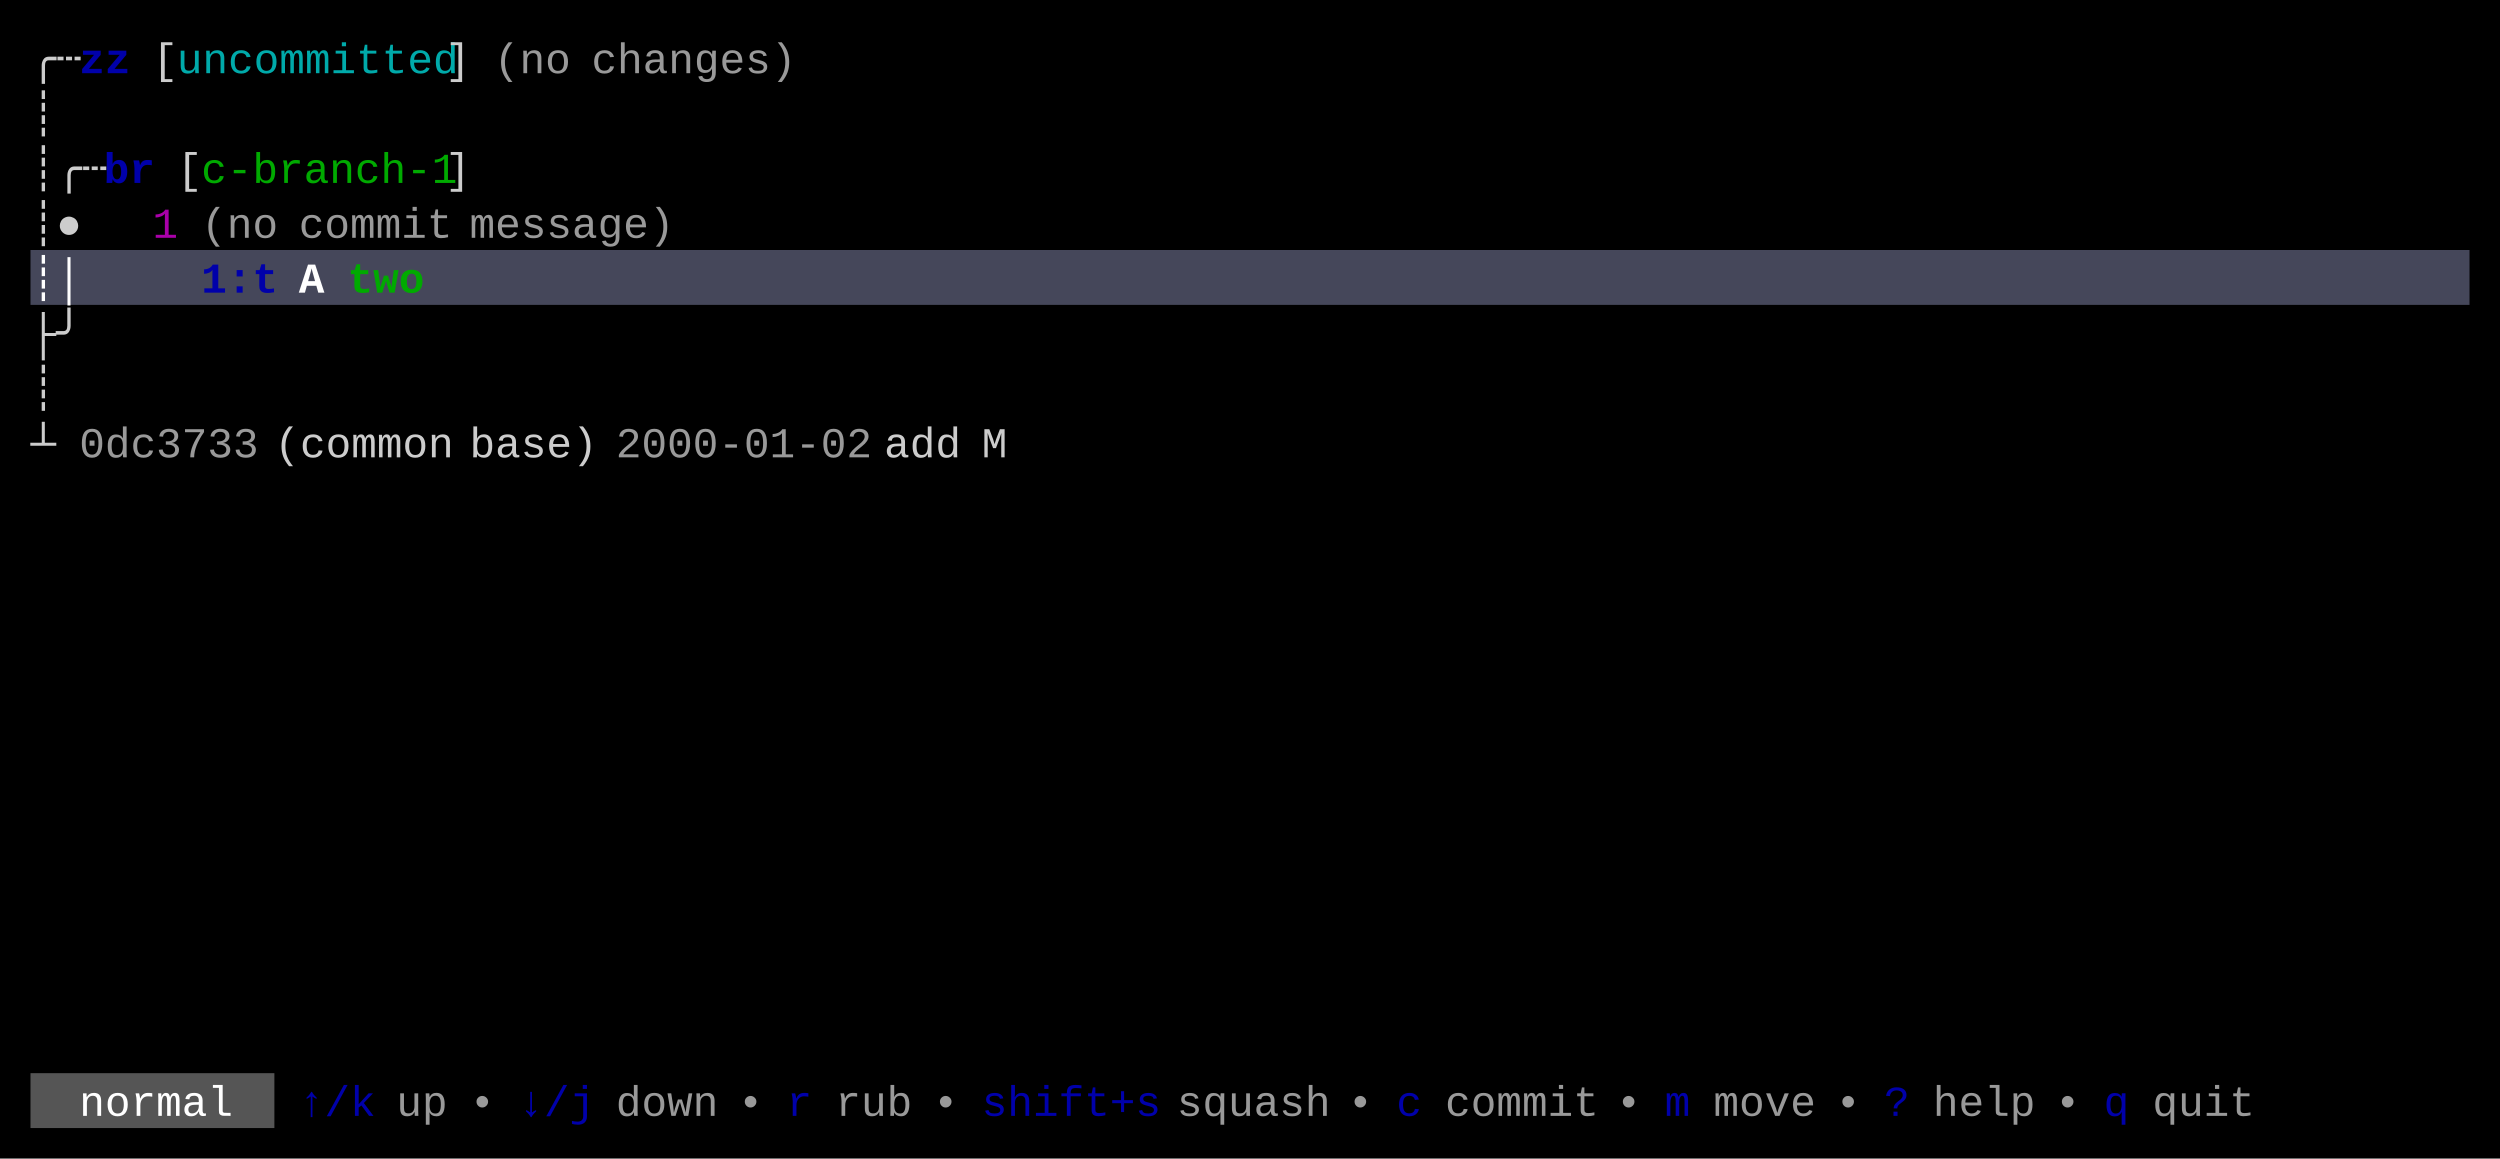
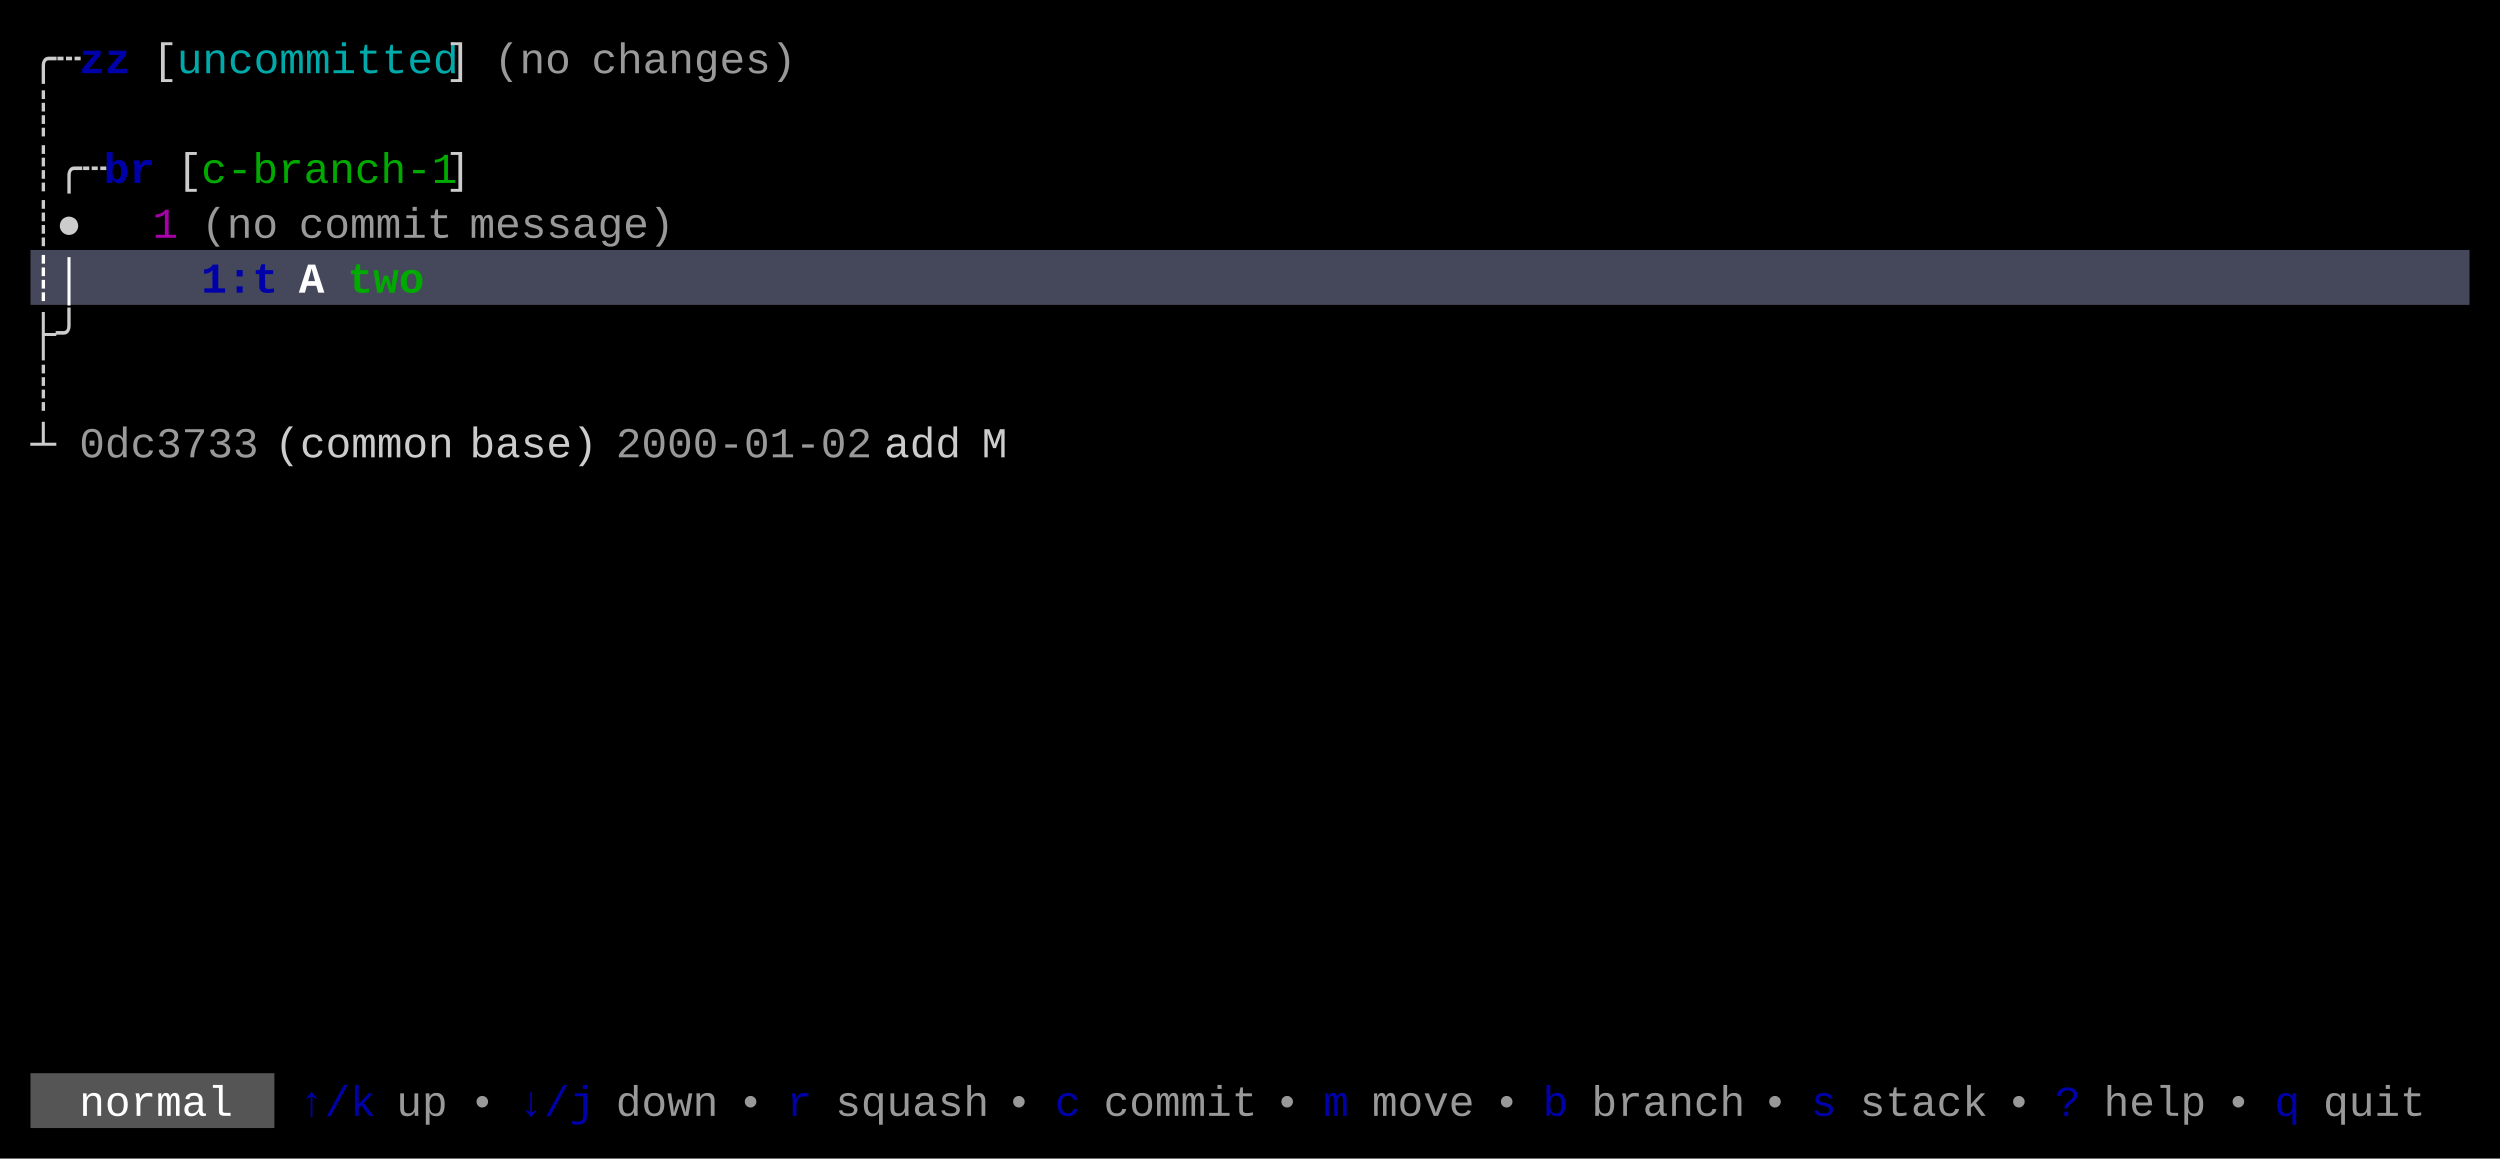
<svg xmlns="http://www.w3.org/2000/svg" width="820" height="380" viewBox="0 0 820 380">
  <rect x="0" y="0" width="820" height="380" fill="#000000" />
  <rect x="10" y="82" width="800" height="18" fill="#45475A" />
  <rect x="10" y="352" width="80" height="18" fill="#555555" />
  <g font-family="Menlo, Monaco, 'Courier New', monospace" font-size="14" xml:space="preserve">
    <text x="10 18" y="24" style="fill:#CCCCCC;">╭┄</text>
    <text x="26 34" y="24" style="fill:#0000AA;font-weight:bold;">zz</text>
    <text x="50" y="24" style="fill:#CCCCCC;">[</text>
    <text x="58 66 74 82 90 98 106 114 122 130 138" y="24" style="fill:#00AAAA;">uncommitted</text>
    <text x="146" y="24" style="fill:#CCCCCC;">]</text>
    <text x="162 170 178" y="24" style="fill:#CCCCCC;opacity:0.75;">(no</text>
    <text x="194 202 210 218 226 234 242 250" y="24" style="fill:#CCCCCC;opacity:0.75;">changes)</text>
    <text x="10" y="42" style="fill:#CCCCCC;">┊</text>
    <text x="10 18 26" y="60" style="fill:#CCCCCC;">┊╭┄</text>
    <text x="34 42" y="60" style="fill:#0000AA;font-weight:bold;">br</text>
    <text x="58" y="60" style="fill:#CCCCCC;">[</text>
    <text x="66 74 82 90 98 106 114 122 130 138" y="60" style="fill:#00AA00;">c-branch-1</text>
    <text x="146" y="60" style="fill:#CCCCCC;">]</text>
    <text x="10 18" y="78" style="fill:#CCCCCC;">┊●</text>
    <text x="50" y="78" style="fill:#AA00AA;">1</text>
    <text x="66 74 82" y="78" style="fill:#CCCCCC;opacity:0.75;">(no</text>
    <text x="98 106 114 122 130 138" y="78" style="fill:#CCCCCC;opacity:0.75;">commit</text>
    <text x="154 162 170 178 186 194 202 210" y="78" style="fill:#CCCCCC;opacity:0.75;">message)</text>
    <text x="10 18" y="96" style="fill:#FFFFFF;font-weight:bold;">┊│</text>
    <text x="66 74 82" y="96" style="fill:#0000AA;font-weight:bold;">1:t</text>
    <text x="98" y="96" style="fill:#FFFFFF;font-weight:bold;">A</text>
    <text x="114 122 130" y="96" style="fill:#00AA00;font-weight:bold;">two</text>
    <text x="10 18" y="114" style="fill:#CCCCCC;">├╯</text>
    <text x="10" y="132" style="fill:#CCCCCC;">┊</text>
    <text x="10" y="150" style="fill:#CCCCCC;">┴</text>
    <text x="26 34 42 50 58 66 74" y="150" style="fill:#CCCCCC;opacity:0.75;">0dc3733</text>
    <text x="90 98 106 114 122 130 138" y="150" style="fill:#CCCCCC;">(common</text>
    <text x="154 162 170 178 186" y="150" style="fill:#CCCCCC;">base)</text>
    <text x="202 210 218 226 234 242 250 258 266 274" y="150" style="fill:#CCCCCC;opacity:0.75;">2000-01-02</text>
    <text x="290 298 306" y="150" style="fill:#CCCCCC;">add</text>
    <text x="322" y="150" style="fill:#CCCCCC;">M</text>
    <text x="26 34 42 50 58 66" y="366" style="fill:#FFFFFF;">normal</text>
    <text x="98 106 114" y="366" style="fill:#0000AA;">↑/k</text>
    <text x="130 138" y="366" style="fill:#CCCCCC;opacity:0.75;">up</text>
    <text x="154" y="366" style="fill:#CCCCCC;opacity:0.75;">•</text>
    <text x="170 178 186" y="366" style="fill:#0000AA;">↓/j</text>
    <text x="202 210 218 226" y="366" style="fill:#CCCCCC;opacity:0.75;">down</text>
    <text x="242" y="366" style="fill:#CCCCCC;opacity:0.75;">•</text>
    <text x="258" y="366" style="fill:#0000AA;">r</text>
-     <text x="274 282 290" y="366" style="fill:#CCCCCC;opacity:0.75;">rub</text>
-     <text x="306" y="366" style="fill:#CCCCCC;opacity:0.75;">•</text>
-     <text x="322 330 338 346 354 362 370" y="366" style="fill:#0000AA;">shift+s</text>
-     <text x="386 394 402 410 418 426" y="366" style="fill:#CCCCCC;opacity:0.75;">squash</text>
-     <text x="442" y="366" style="fill:#CCCCCC;opacity:0.75;">•</text>
-     <text x="458" y="366" style="fill:#0000AA;">c</text>
-     <text x="474 482 490 498 506 514" y="366" style="fill:#CCCCCC;opacity:0.75;">commit</text>
-     <text x="530" y="366" style="fill:#CCCCCC;opacity:0.75;">•</text>
-     <text x="546" y="366" style="fill:#0000AA;">m</text>
-     <text x="562 570 578 586" y="366" style="fill:#CCCCCC;opacity:0.75;">move</text>
-     <text x="602" y="366" style="fill:#CCCCCC;opacity:0.75;">•</text>
-     <text x="618" y="366" style="fill:#0000AA;">?</text>
-     <text x="634 642 650 658" y="366" style="fill:#CCCCCC;opacity:0.75;">help</text>
-     <text x="674" y="366" style="fill:#CCCCCC;opacity:0.75;">•</text>
-     <text x="690" y="366" style="fill:#0000AA;">q</text>
-     <text x="706 714 722 730" y="366" style="fill:#CCCCCC;opacity:0.75;">quit</text>
+     <text x="274 282 290 298 306 314" y="366" style="fill:#CCCCCC;opacity:0.75;">squash</text>
+     <text x="330" y="366" style="fill:#CCCCCC;opacity:0.75;">•</text>
+     <text x="346" y="366" style="fill:#0000AA;">c</text>
+     <text x="362 370 378 386 394 402" y="366" style="fill:#CCCCCC;opacity:0.75;">commit</text>
+     <text x="418" y="366" style="fill:#CCCCCC;opacity:0.75;">•</text>
+     <text x="434" y="366" style="fill:#0000AA;">m</text>
+     <text x="450 458 466 474" y="366" style="fill:#CCCCCC;opacity:0.75;">move</text>
+     <text x="490" y="366" style="fill:#CCCCCC;opacity:0.75;">•</text>
+     <text x="506" y="366" style="fill:#0000AA;">b</text>
+     <text x="522 530 538 546 554 562" y="366" style="fill:#CCCCCC;opacity:0.75;">branch</text>
+     <text x="578" y="366" style="fill:#CCCCCC;opacity:0.75;">•</text>
+     <text x="594" y="366" style="fill:#0000AA;">s</text>
+     <text x="610 618 626 634 642" y="366" style="fill:#CCCCCC;opacity:0.75;">stack</text>
+     <text x="658" y="366" style="fill:#CCCCCC;opacity:0.75;">•</text>
+     <text x="674" y="366" style="fill:#0000AA;">?</text>
+     <text x="690 698 706 714" y="366" style="fill:#CCCCCC;opacity:0.75;">help</text>
+     <text x="730" y="366" style="fill:#CCCCCC;opacity:0.75;">•</text>
+     <text x="746" y="366" style="fill:#0000AA;">q</text>
+     <text x="762 770 778 786" y="366" style="fill:#CCCCCC;opacity:0.75;">quit</text>
  </g>
</svg>
